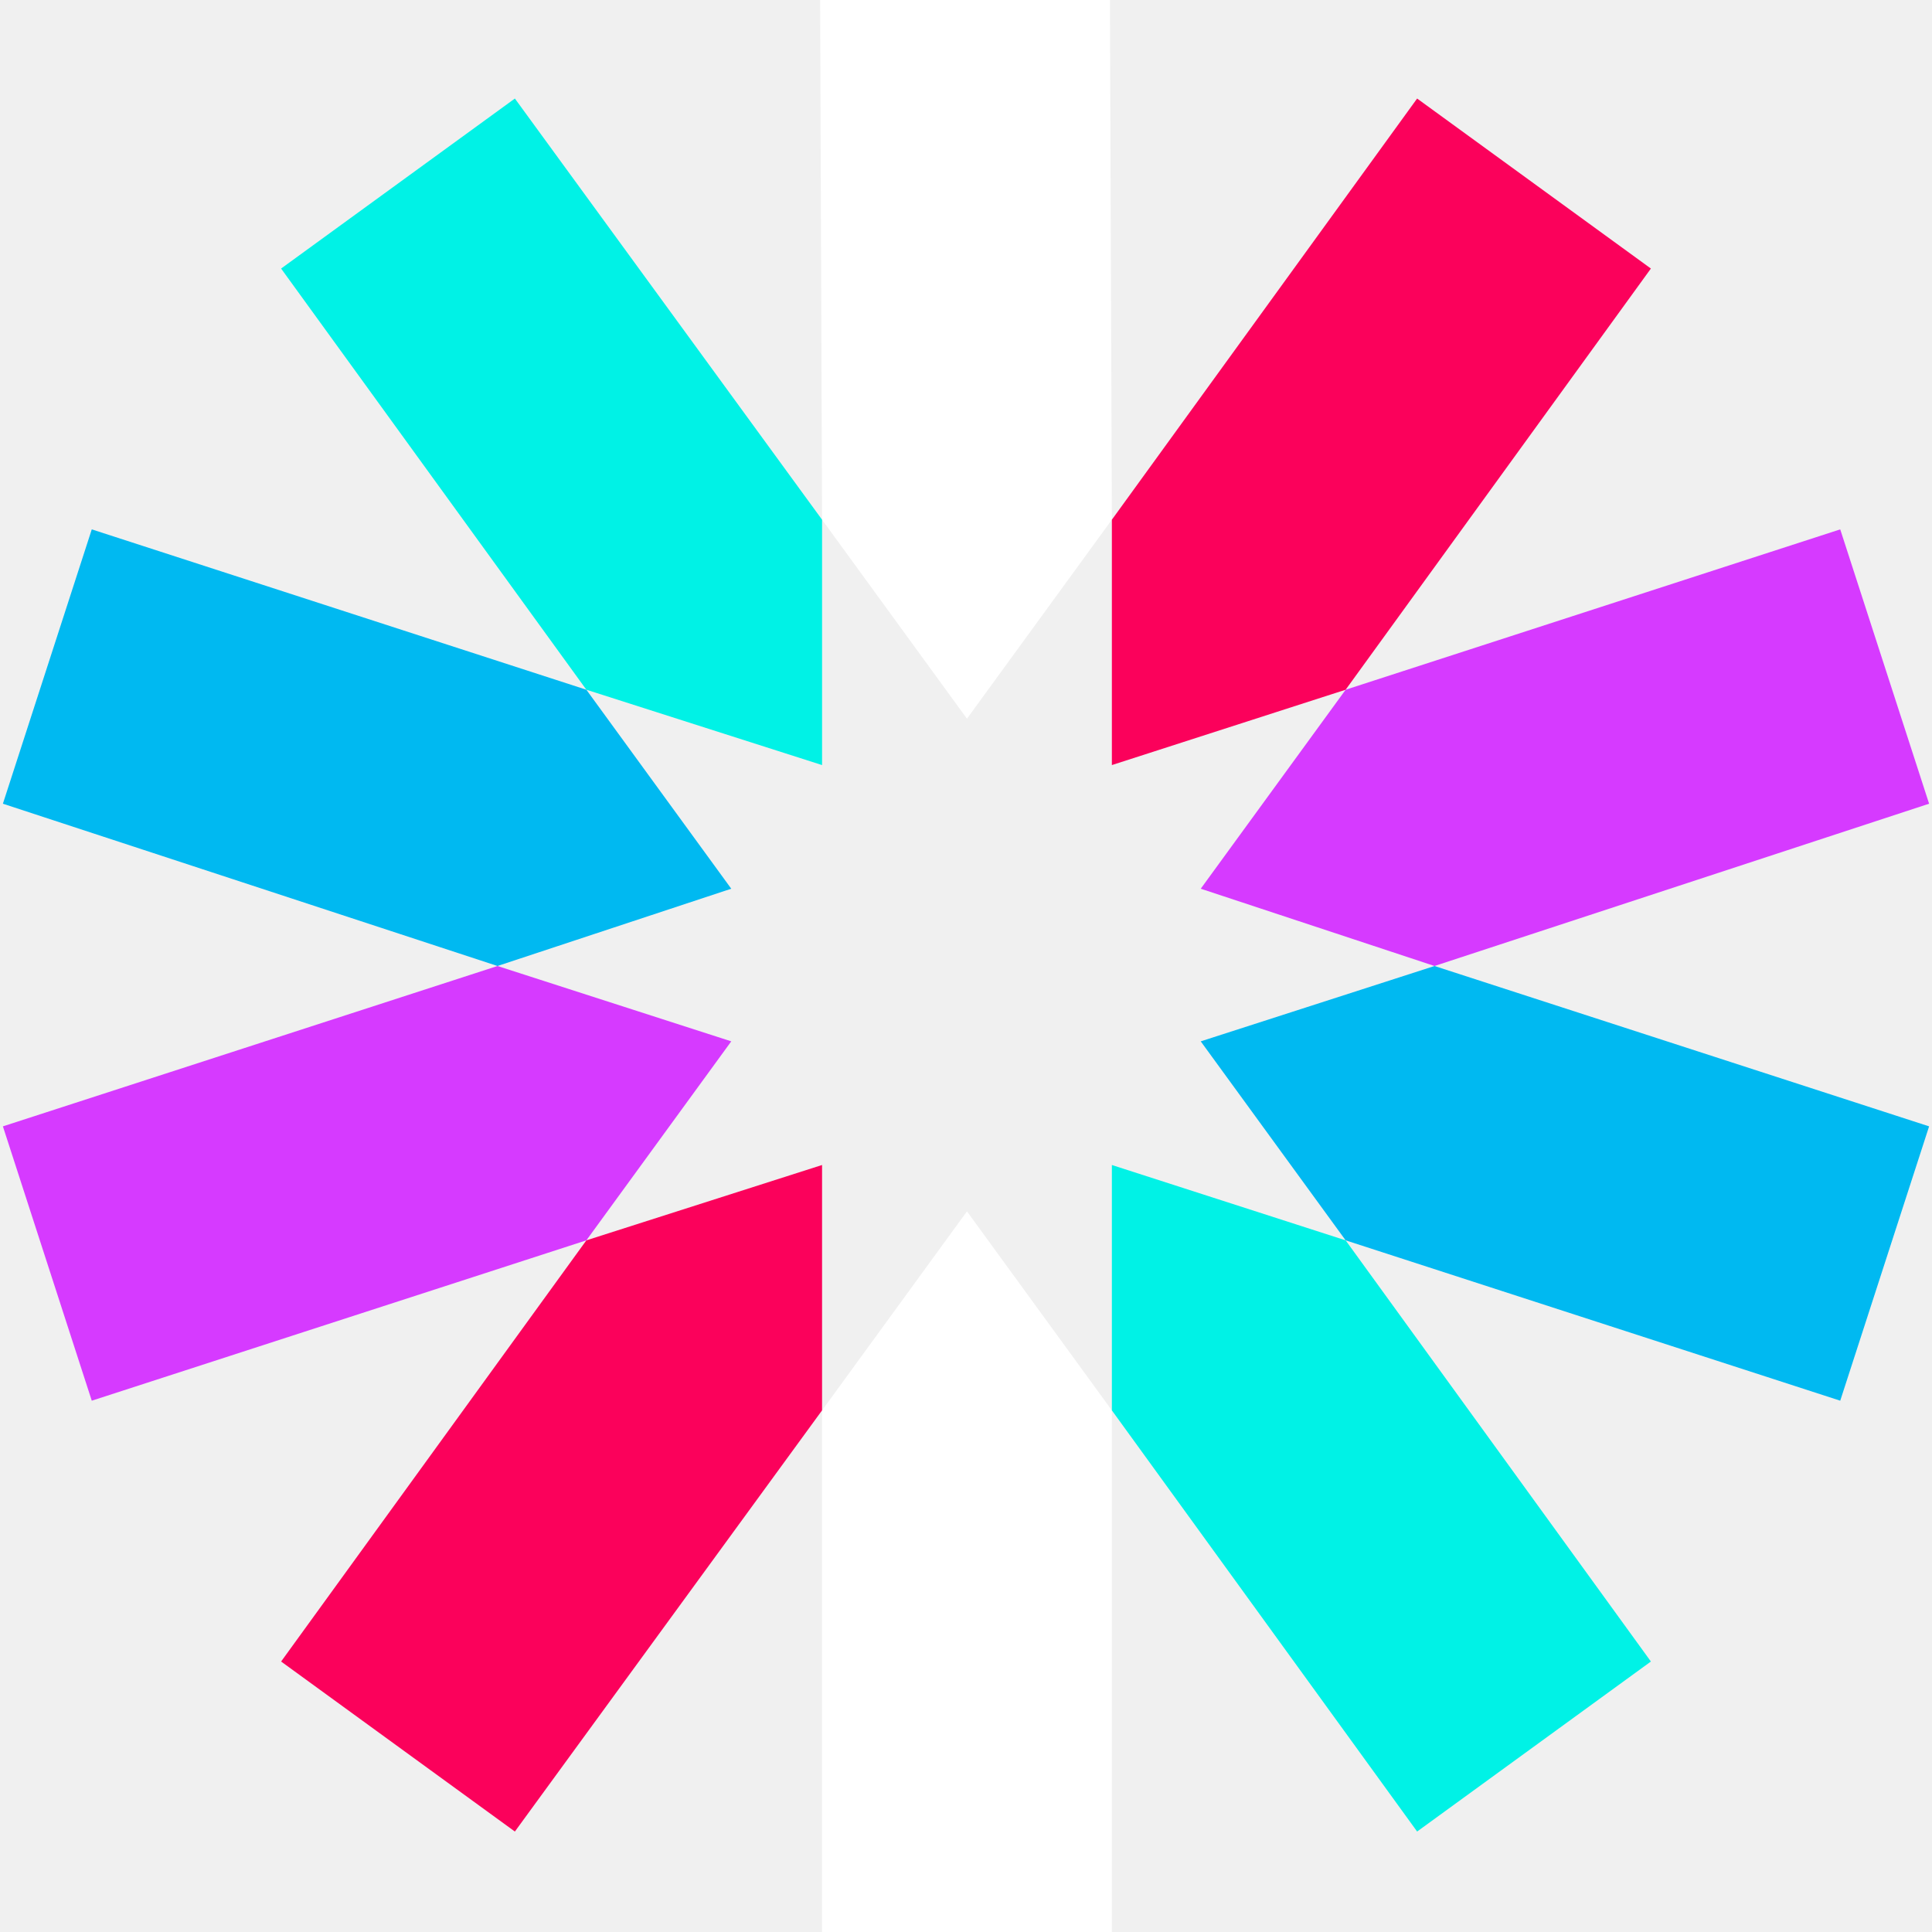
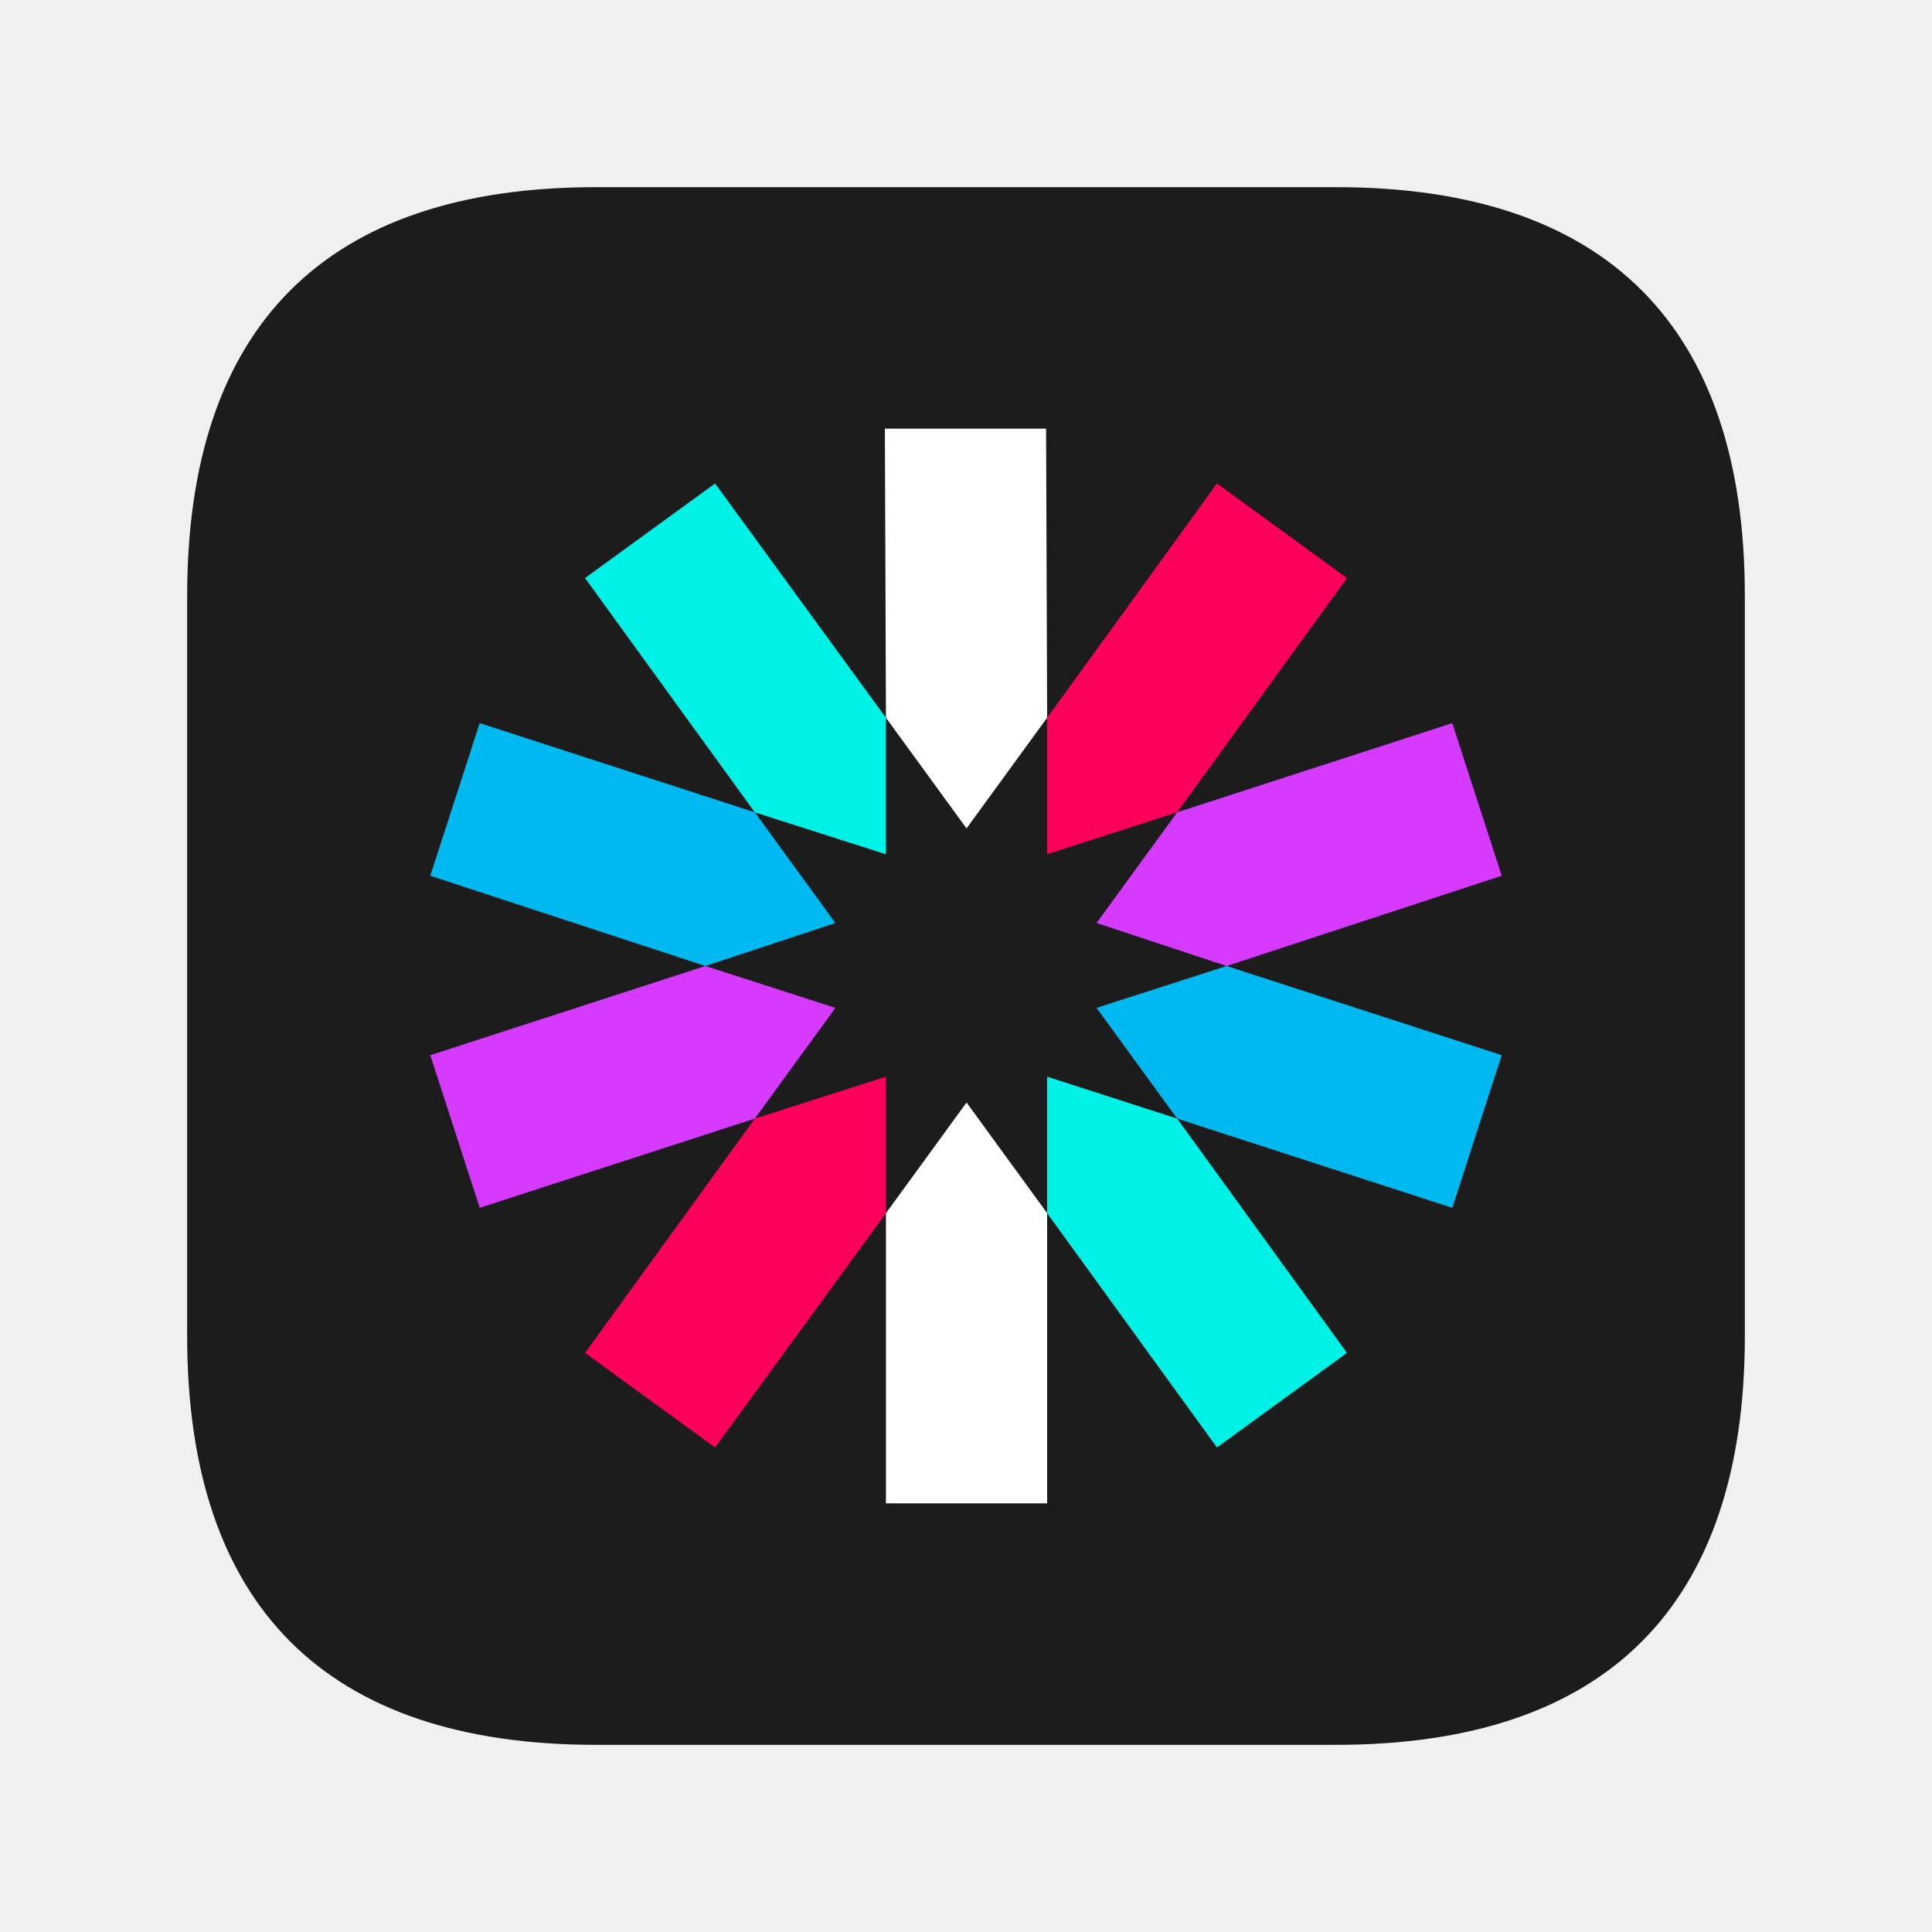
- <svg xmlns="http://www.w3.org/2000/svg" height="2500" viewBox=".4 .3 99.7 100" width="2500">
-   <g fill="none" fill-rule="evenodd">
-     <path d="m57.8 27.2-.1-26.9h-15l.1 26.9 7.5 10.3zm-15 46.1v27h15v-27l-7.5-10.3z" fill="#fff" />
-     <path d="m57.8 73.3 15.8 21.8 12.1-8.8-15.8-21.8-12.1-3.9zm-15-46.1-15.9-21.8-12.1 8.8 15.8 21.8 12.2 3.9z" fill="#00f2e6" />
-     <path d="m30.6 36-25.6-8.3-4.6 14.2 25.6 8.4 12.1-4zm31.8 18.2 7.5 10.3 25.6 8.3 4.6-14.2-25.6-8.3z" fill="#00b9f1" />
-     <path d="m74.5 50.3 25.6-8.4-4.6-14.2-25.6 8.3-7.5 10.3zm-48.5 0-25.6 8.3 4.6 14.2 25.6-8.3 7.5-10.3z" fill="#d63aff" />
-     <path d="m30.6 64.5-15.8 21.8 12.1 8.8 15.9-21.8v-12.7zm39.3-28.5 15.8-21.8-12.1-8.8-15.8 21.8v12.7z" fill="#fb015b" />
+ <svg xmlns="http://www.w3.org/2000/svg" viewBox="0 0 800 800">
+   <defs>
+     <style>
+       .uuid-52669368-2348-4740-b55c-d4a467ebc2c7 {
+         fill: none;
+       }
+ 
+       .uuid-52669368-2348-4740-b55c-d4a467ebc2c7, .uuid-4caa6eeb-a69b-4dfa-9fbe-237392b08795, .uuid-eb7d1d58-3545-4a04-866d-5edd60dc91ce, .uuid-99abcd5d-e173-40e5-bd34-2aeaebdd72f3, .uuid-4bff7f23-29a6-411d-b51d-c60870bae443, .uuid-66bcd9f3-2999-498b-9048-2eac1bba622b, .uuid-f75dc348-a57c-40e6-b067-baeaceb20705 {
+         stroke-width: 0px;
+       }
+ 
+       .uuid-4caa6eeb-a69b-4dfa-9fbe-237392b08795 {
+         fill: #00f2e6;
+       }
+ 
+       .uuid-4caa6eeb-a69b-4dfa-9fbe-237392b08795, .uuid-eb7d1d58-3545-4a04-866d-5edd60dc91ce, .uuid-4bff7f23-29a6-411d-b51d-c60870bae443, .uuid-66bcd9f3-2999-498b-9048-2eac1bba622b, .uuid-f75dc348-a57c-40e6-b067-baeaceb20705 {
+         fill-rule: evenodd;
+       }
+ 
+       .uuid-eb7d1d58-3545-4a04-866d-5edd60dc91ce {
+         fill: #fb015b;
+       }
+ 
+       .uuid-99abcd5d-e173-40e5-bd34-2aeaebdd72f3 {
+         fill: #1c1c1c;
+       }
+ 
+       .uuid-4bff7f23-29a6-411d-b51d-c60870bae443 {
+         fill: #fff;
+       }
+ 
+       .uuid-66bcd9f3-2999-498b-9048-2eac1bba622b {
+         fill: #00b9f1;
+       }
+ 
+       .uuid-f75dc348-a57c-40e6-b067-baeaceb20705 {
+         fill: #d63aff;
+       }
+     </style>
+   </defs>
+   <g id="uuid-597dd4cd-6983-4fa1-9268-592f7b0184f8" data-name="Layer 5">
+     <rect class="uuid-52669368-2348-4740-b55c-d4a467ebc2c7" width="800" height="800" />
+   </g>
+   <g id="uuid-3c73d2d9-8e25-42f8-b271-39db40d32065" data-name="Layer 3">
+     <path class="uuid-99abcd5d-e173-40e5-bd34-2aeaebdd72f3" d="M553.24,77.5H246.76c-111.77,0-169.26,57.5-169.26,169.26v306.48c0,111.76,57.49,169.26,169.26,169.26h306.48c111.76,0,169.26-57.49,169.26-169.26V246.76c0-111.77-57.5-169.26-169.26-169.26Z" />
+   </g>
+   <g id="uuid-a22c4d42-708b-438e-9523-96216b35b71a" data-name="Layer 1">
+     <g>
+       <path class="uuid-4bff7f23-29a6-411d-b51d-c60870bae443" d="M433.6,297.2l-.44-119.7h-66.75l.44,119.7,33.37,45.83,33.37-45.83ZM366.85,502.35v120.15h66.75v-120.15l-33.37-45.83-33.37,45.83Z" />
+       <path class="uuid-4caa6eeb-a69b-4dfa-9fbe-237392b08795" d="M433.6,502.35l70.31,97.01,53.84-39.16-70.31-97.01-53.84-17.36v56.52ZM366.85,297.21l-70.75-97.01-53.85,39.16,70.31,97.01,54.29,17.36v-56.52Z" />
+       <path class="uuid-66bcd9f3-2999-498b-9048-2eac1bba622b" d="M312.56,336.36l-113.92-36.93-20.47,63.19,113.92,37.38,53.84-17.8-33.37-45.84ZM454.07,417.35l33.37,45.83,113.92,36.94,20.47-63.19-113.92-36.93-53.84,17.35Z" />
+       <path class="uuid-f75dc348-a57c-40e6-b067-baeaceb20705" d="M507.91,400l113.92-37.38-20.47-63.19-113.92,36.93-33.37,45.83,53.84,17.8ZM292.09,400l-113.92,36.93,20.47,63.19,113.92-36.94,33.37-45.83-53.84-17.35Z" />
+       <path class="uuid-eb7d1d58-3545-4a04-866d-5edd60dc91ce" d="M312.56,463.19l-70.31,97.01,53.85,39.16,70.76-97.01v-56.52l-54.29,17.35ZM487.44,336.36l70.31-97.01-53.84-39.16-70.31,97.01v56.52l53.84-17.36Z" />
+     </g>
  </g>
</svg>
